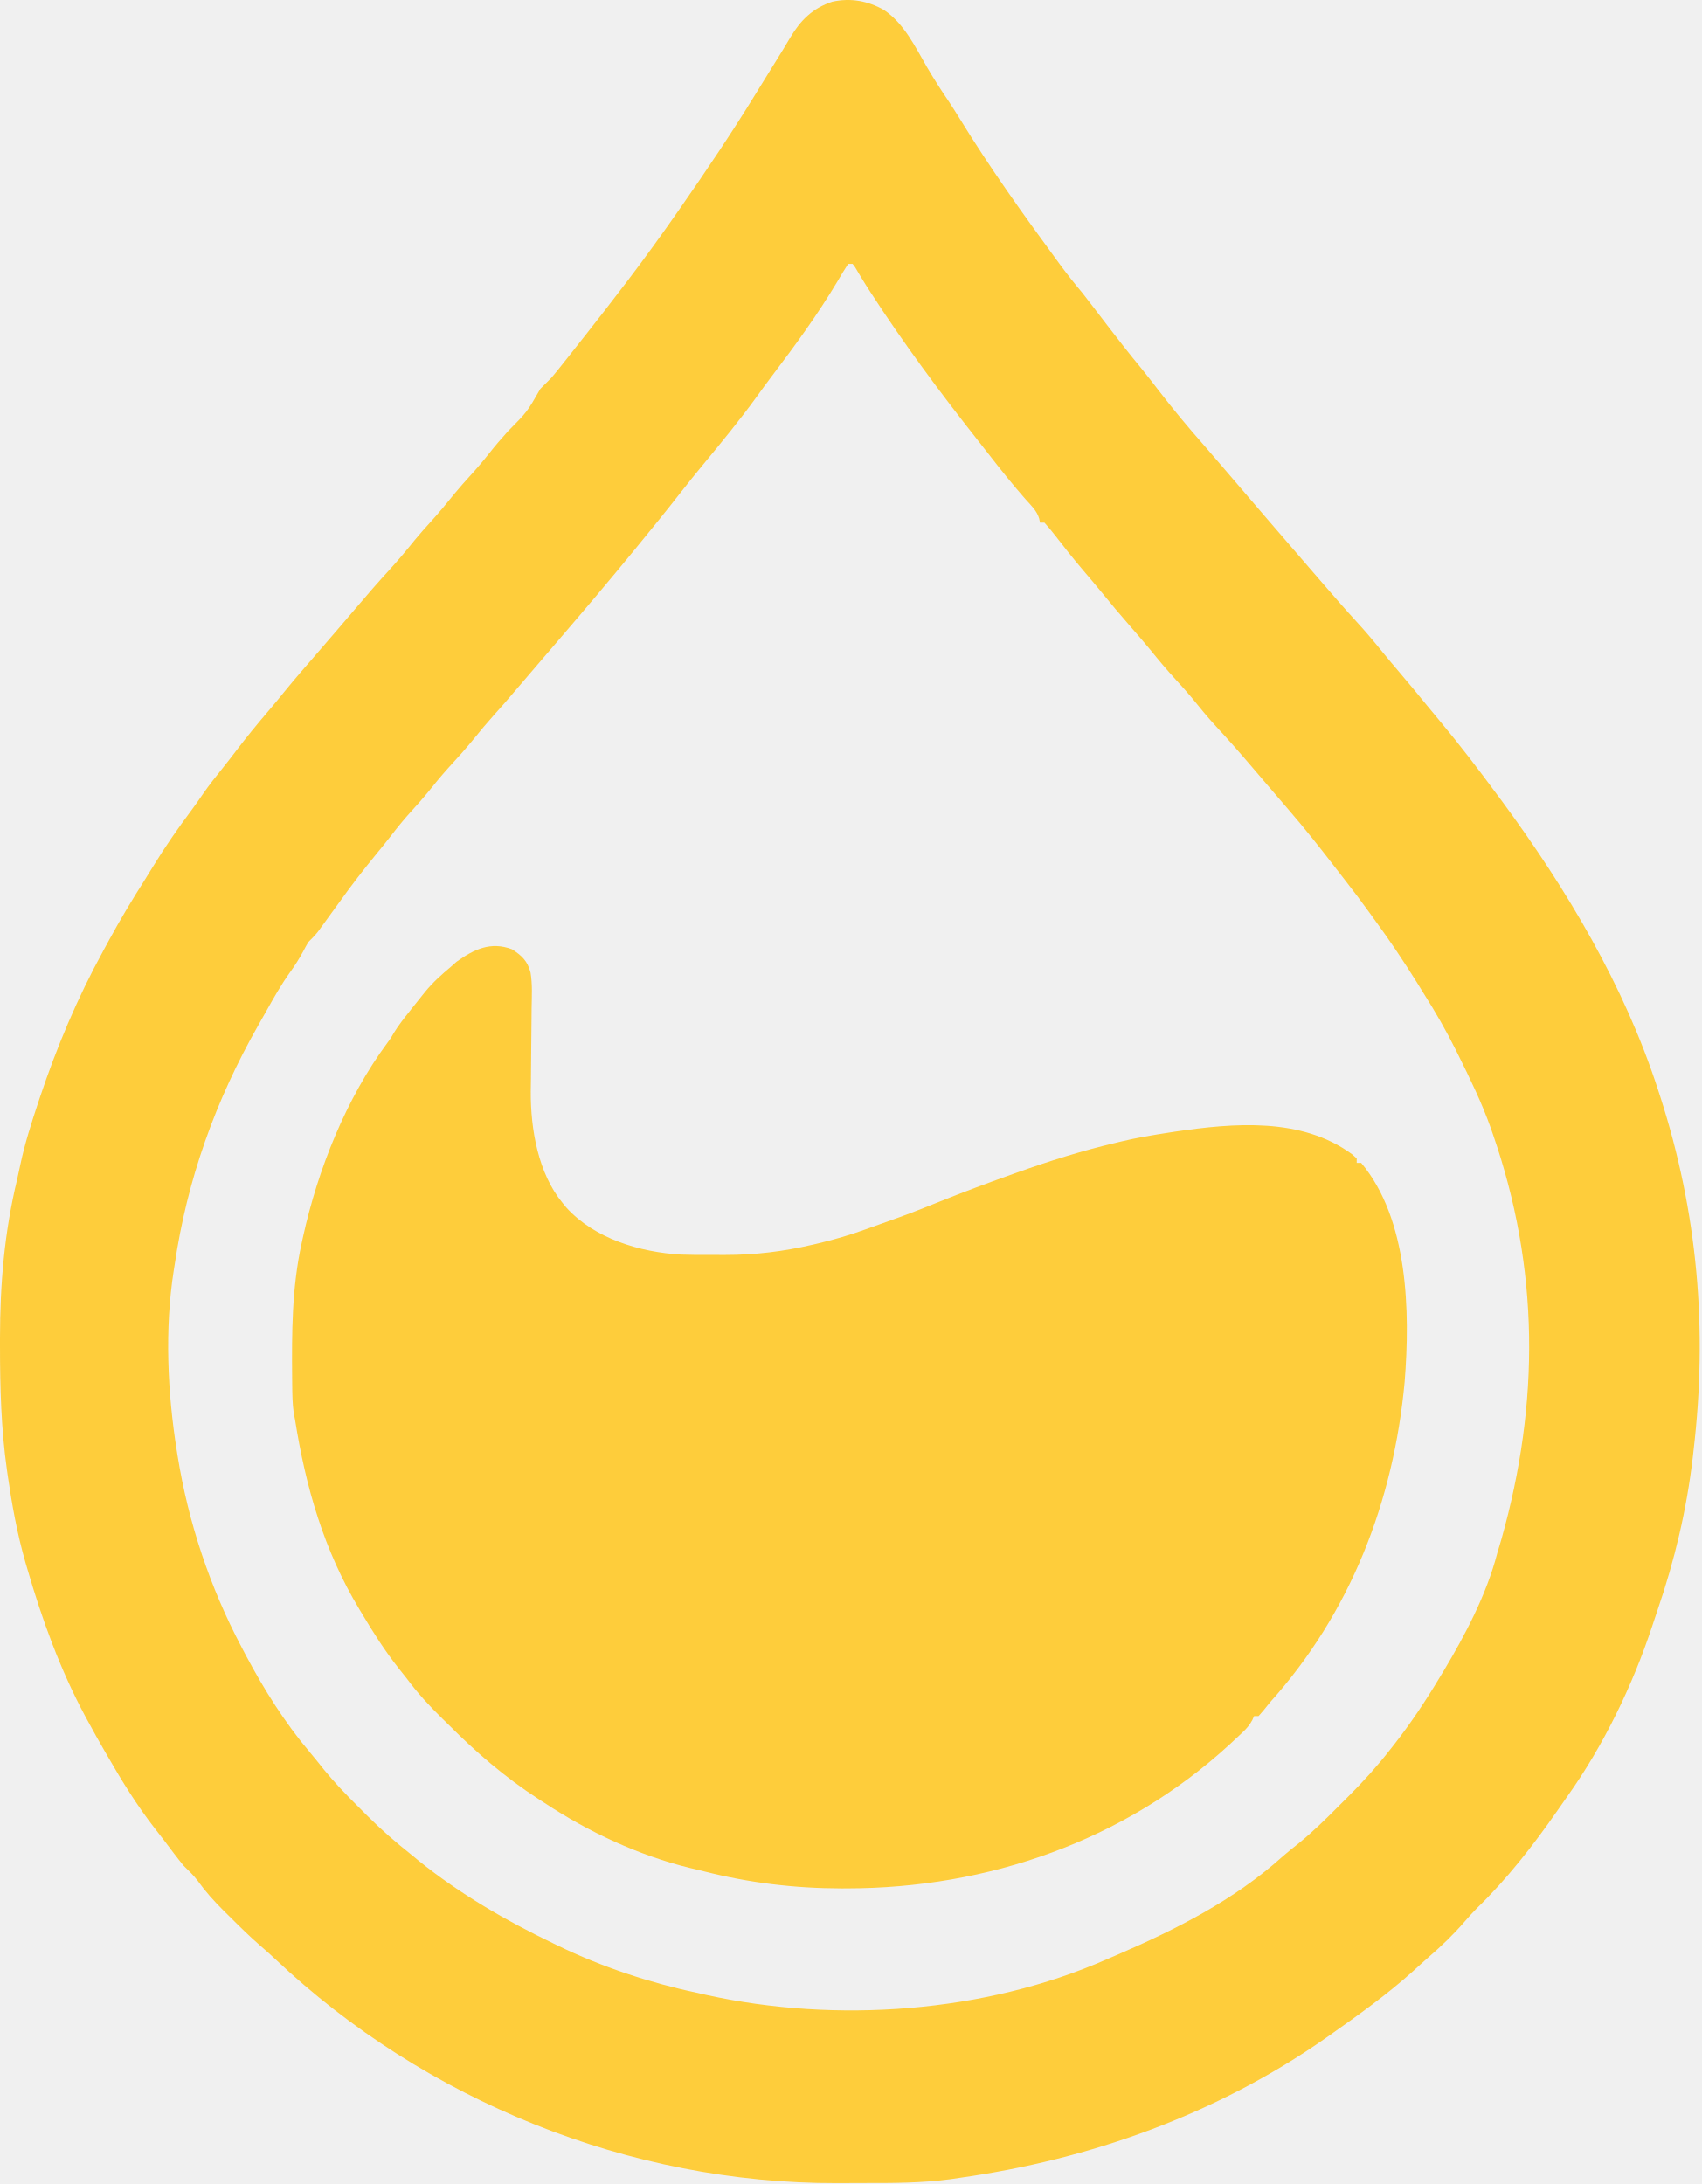
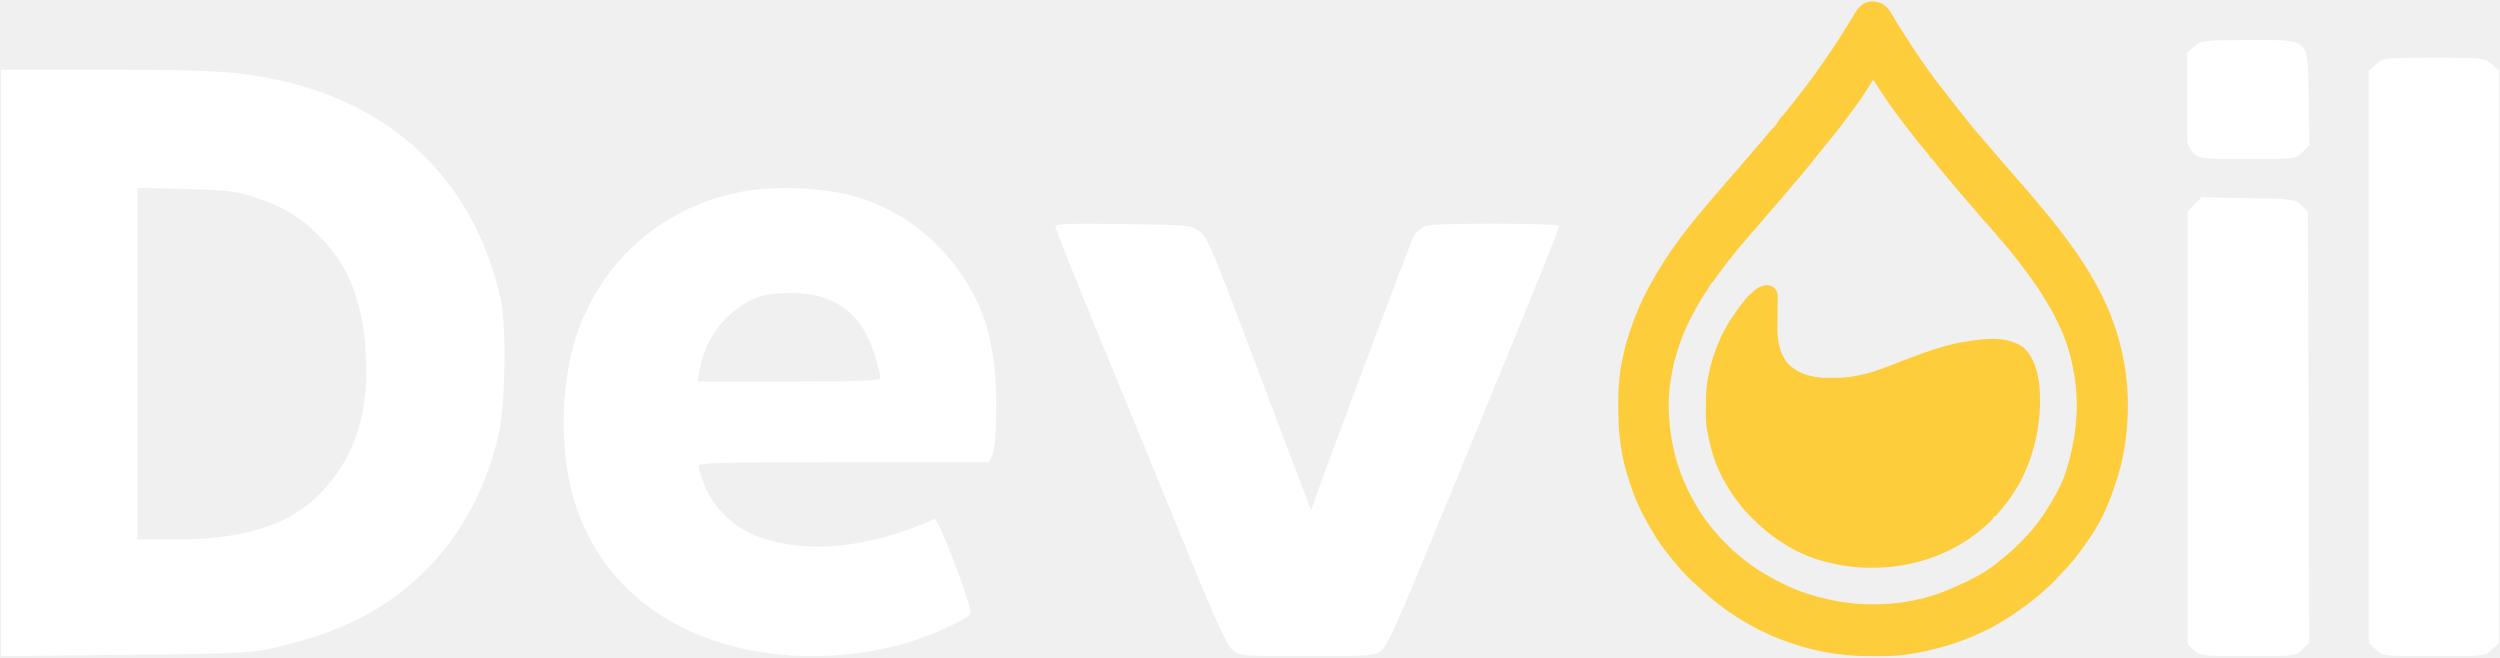
- <svg xmlns="http://www.w3.org/2000/svg" width="1007" height="1293" viewBox="0 0 1007 1293" fill="none">
-   <path d="M523.323 5.931C535.248 14.027 541.543 27.35 548.601 39.518C552.637 46.455 556.938 53.146 561.454 59.783C563.862 63.393 566.158 67.044 568.427 70.742C585.992 99.351 605.588 126.792 625.446 153.847C626.211 154.891 626.977 155.935 627.765 157.011C631.917 162.638 636.208 168.062 640.713 173.409C642.79 176.066 644.853 178.735 646.902 181.415C647.467 182.152 648.032 182.889 648.614 183.648C650.952 186.698 653.286 189.751 655.617 192.806C662.155 201.375 668.793 209.831 675.661 218.14C679.043 222.279 682.292 226.517 685.55 230.753C694.209 242.006 703.196 252.851 712.586 263.497C715.978 267.362 719.318 271.271 722.658 275.18C723.966 276.709 725.275 278.237 726.583 279.766C727.228 280.52 727.874 281.275 728.539 282.052C731.83 285.899 735.125 289.742 738.42 293.586C742.367 298.191 746.314 302.797 750.257 307.406C758.47 317.004 766.718 326.57 774.998 336.11C777.934 339.492 780.863 342.88 783.787 346.272C790.258 353.773 796.746 361.238 803.448 368.532C808.687 374.252 813.631 380.152 818.504 386.185C821.905 390.362 825.376 394.473 828.865 398.577C834.222 404.885 839.507 411.245 844.725 417.669C847.187 420.68 849.666 423.673 852.163 426.655C864.064 440.912 875.285 455.602 886.302 470.551C887.828 472.609 887.828 472.609 889.386 474.709C927.42 526.415 961.498 583.551 981.368 644.874C981.791 646.171 982.214 647.468 982.649 648.804C1004.98 717.93 1010.94 786.844 1002.49 858.817C1002.35 860.118 1002.2 861.419 1002.05 862.759C998.442 893.586 991.342 923.649 981.268 952.981C980.192 956.122 979.151 959.272 978.124 962.43C966.364 997.972 949.338 1033.24 927.615 1063.76C925.705 1066.45 923.828 1069.16 921.952 1071.87C907.663 1092.44 892.128 1112.4 874.104 1129.87C871.632 1132.33 869.352 1134.91 867.074 1137.55C860.434 1145.25 853.259 1152.15 845.561 1158.78C842.53 1161.42 839.581 1164.13 836.623 1166.85C821.177 1180.75 804.244 1192.87 787.274 1204.82C786.456 1205.4 785.639 1205.98 784.796 1206.57C720.335 1251.68 645.664 1278.39 568.092 1289.34C566.399 1289.59 564.706 1289.84 562.961 1290.1C545.601 1292.46 528.21 1292.43 510.716 1292.4C505.595 1292.4 500.474 1292.43 495.353 1292.46C372.898 1292.77 251.806 1243.85 162.821 1159.72C159.879 1156.95 156.86 1154.29 153.795 1151.65C147.436 1146.11 141.468 1140.21 135.506 1134.25C134.423 1133.18 133.341 1132.12 132.225 1131.02C126.618 1125.42 121.564 1119.81 116.949 1113.37C114.474 1110.09 111.536 1107.33 108.603 1104.45C104.695 1099.65 100.994 1094.7 97.27 1089.75C95.395 1087.28 93.49 1084.84 91.578 1082.4C81.068 1068.86 72.243 1054.59 63.71 1039.74C63.157 1038.79 62.604 1037.84 62.033 1036.85C58.541 1030.82 55.142 1024.74 51.827 1018.61C51.186 1017.43 51.186 1017.43 50.531 1016.23C35.694 988.632 24.883 958.846 16.177 928.81C15.812 927.565 15.446 926.32 15.069 925.037C10.159 907.983 7.051 890.802 4.541 873.261C4.402 872.294 4.263 871.326 4.12 870.329C0.656 845.907 0.015 821.719 0.003 797.077C0.002 795.517 0.001 793.957 -0 792.349C0.029 760.102 2.565 729.771 10.119 698.354C10.807 695.435 11.435 692.514 12.03 689.575C14.71 676.919 18.609 664.726 22.696 652.468C23.115 651.212 23.115 651.212 23.541 649.931C33.626 619.786 45.79 590.862 61.07 562.995C62.172 560.959 63.274 558.923 64.376 556.887C71.102 544.541 78.277 532.552 85.832 520.698C87.491 518.072 89.115 515.428 90.732 512.775C97.817 501.183 105.462 490.199 113.601 479.325C115.828 476.31 117.953 473.229 120.074 470.138C123.877 464.658 127.959 459.467 132.163 454.291C134.733 451.088 137.235 447.843 139.718 444.573C145.981 436.328 152.518 428.378 159.246 420.511C162.397 416.824 165.465 413.077 168.515 409.307C174.648 401.772 181.014 394.451 187.392 387.124C191.548 382.349 195.675 377.551 199.791 372.742C200.761 371.61 200.761 371.61 201.749 370.456C205.065 366.583 208.376 362.706 211.68 358.823C217.796 351.646 223.943 344.525 230.325 337.58C235.668 331.758 240.676 325.73 245.638 319.581C248.505 316.107 251.47 312.763 254.504 309.434C259.677 303.757 264.525 297.87 269.353 291.899C272.265 288.381 275.276 284.992 278.353 281.618C282.236 277.358 285.927 273.022 289.494 268.494C293.061 263.966 296.752 259.631 300.634 255.37C312.022 243.892 312.022 243.892 319.862 230.196C322.042 227.974 324.247 225.777 326.464 223.593C329.025 220.606 331.457 217.522 333.891 214.431C334.578 213.565 335.264 212.7 335.972 211.808C338.089 209.137 340.199 206.461 342.309 203.783C343.574 202.182 344.839 200.581 346.105 198.98C354.168 188.762 362.152 178.483 370.036 168.126C370.651 167.32 371.265 166.513 371.898 165.682C382.154 152.186 392.049 138.463 401.725 124.545C402.322 123.688 402.919 122.831 403.534 121.948C418.248 100.778 432.655 79.388 446.168 57.428C448.187 54.147 450.213 50.87 452.24 47.593C452.985 46.388 453.73 45.182 454.498 43.941C455.999 41.515 457.502 39.091 459.008 36.669C463.509 29.426 463.509 29.426 467.878 22.104C473.986 11.866 481.149 4.81 492.661 1.025C503.528 -1.368 513.71 0.495 523.323 5.931ZM502.074 156.24C499.874 159.614 497.823 162.997 495.802 166.475C484.064 186.167 470.584 204.632 456.743 222.886C453.719 226.876 450.774 230.916 447.856 234.983C437.955 248.648 427.264 261.681 416.507 274.675C411.69 280.504 406.953 286.385 402.303 292.348C394.334 302.565 386.166 312.614 377.959 322.64C377.19 323.579 376.421 324.519 375.629 325.486C361.016 343.327 346.128 360.918 331.107 378.416C328.456 381.504 325.807 384.595 323.159 387.686C321.844 389.22 320.529 390.755 319.214 392.289C315.844 396.22 312.477 400.154 309.114 404.091C297.721 417.422 297.721 417.422 291.887 423.916C288.152 428.083 284.593 432.357 281.077 436.71C275.949 443.036 270.543 449.038 265.031 455.028C260.783 459.761 256.808 464.689 252.817 469.638C249.897 473.175 246.869 476.574 243.776 479.96C239.435 484.735 235.4 489.621 231.496 494.756C228.568 498.527 225.556 502.219 222.53 505.911C215.042 515.048 207.879 524.313 201.029 533.941C198.482 537.471 195.92 540.99 193.354 544.506C192.735 545.362 192.117 546.217 191.479 547.099C190.891 547.905 190.303 548.711 189.698 549.541C189.177 550.258 188.657 550.975 188.12 551.713C186.401 553.881 184.498 555.758 182.544 557.713C181.496 559.468 180.509 561.261 179.573 563.078C177.162 567.555 174.55 571.672 171.568 575.789C166.35 583.112 161.95 590.836 157.592 598.688C156.078 601.398 154.539 604.094 152.995 606.788C127.609 651.367 110.725 698.362 103.322 749.204C103.167 750.175 103.012 751.146 102.853 752.146C97.413 786.794 99.142 824.327 104.642 858.817C104.804 859.853 104.966 860.889 105.133 861.956C111.487 901.414 124.286 939.73 142.933 975.033C143.738 976.57 144.543 978.107 145.372 979.691C156.218 1000.12 168.483 1019.76 183.465 1037.44C186.326 1040.85 189.097 1044.32 191.869 1047.8C197.996 1055.29 204.596 1062.2 211.462 1069.01C213.406 1070.94 215.336 1072.89 217.265 1074.83C225.498 1083.08 234.142 1090.62 243.281 1097.85C244.794 1099.09 246.306 1100.34 247.814 1101.59C272.274 1121.31 299.512 1137.11 327.785 1150.68C329.078 1151.31 329.078 1151.31 330.398 1151.95C356.052 1164.41 384.418 1173.81 412.288 1179.73C414.247 1180.18 416.205 1180.62 418.163 1181.07C494.956 1198.01 583.127 1191.72 655.237 1159.92C657.052 1159.14 658.867 1158.37 660.683 1157.59C696.015 1142.36 730.643 1124.93 759.383 1098.98C762.407 1096.34 765.536 1093.86 768.685 1091.37C776.883 1084.67 784.371 1077.38 791.821 1069.88C794.038 1067.64 796.269 1065.43 798.502 1063.21C807.228 1054.49 815.333 1045.52 822.924 1035.78C823.645 1034.87 824.367 1033.95 825.111 1033.01C834.98 1020.39 843.744 1007.26 851.972 993.521C852.797 992.166 853.623 990.811 854.473 989.415C867.366 967.875 879.984 943.945 886.302 919.566C887.127 916.787 887.952 914.008 888.777 911.229C911.574 830.467 911.325 750.857 883.661 671.287C883.25 670.103 882.839 668.919 882.415 667.699C877.112 652.793 870.22 638.641 863.195 624.487C862.784 623.656 862.373 622.825 861.95 621.969C856.132 610.259 849.733 599.138 842.729 588.087C841.383 585.916 840.039 583.745 838.696 581.572C830.776 568.883 822.531 556.563 813.681 544.506C812.743 543.204 811.806 541.902 810.839 540.56C806.12 534.01 801.278 527.583 796.311 521.219C794.01 518.266 791.723 515.303 789.44 512.337C780.764 501.085 771.958 490.006 762.675 479.25C760.778 477.052 758.89 474.847 757.003 472.64C754.351 469.538 751.694 466.44 749.035 463.344C746.351 460.219 743.676 457.085 741.009 453.945C734.106 445.83 727.099 437.855 719.85 430.047C714.899 424.681 710.311 419.073 705.736 413.387C702.653 409.661 699.443 406.096 696.168 402.538C690.865 396.77 685.877 390.826 680.958 384.73C677.089 380.026 673.104 375.433 669.101 370.843C663.142 364.007 657.311 357.093 651.606 350.043C648.192 345.87 644.704 341.766 641.208 337.662C635.568 331.035 630.173 324.257 624.868 317.358C622.738 314.619 620.587 312.02 618.266 309.434C617.395 309.434 616.523 309.434 615.625 309.434C615.471 308.643 615.317 307.852 615.158 307.037C613.787 302.4 610.38 299.262 607.208 295.732C599.731 287.215 592.676 278.448 585.737 269.491C583.315 266.373 580.871 263.274 578.427 260.175C556.207 231.981 534.904 203.293 515.391 173.151C514.704 172.091 514.018 171.032 513.311 169.941C510.83 166.041 508.459 162.08 506.12 158.093C505.424 157.176 505.424 157.176 504.714 156.24C503.843 156.24 502.971 156.24 502.074 156.24Z" fill="#FECD3B" />
-   <path d="M303.101 562.007C308.991 565.843 312.202 568.839 314.056 575.775C315.229 582.76 314.799 589.904 314.69 596.962C314.675 598.737 314.662 600.512 314.65 602.288C314.598 609.777 314.513 617.266 314.418 624.755C314.36 629.355 314.324 633.956 314.298 638.556C314.278 641.115 314.235 643.674 314.19 646.233C314.068 668.471 318.541 694.696 333.057 712.229C333.783 713.117 334.51 714.006 335.259 714.922C351.9 733.305 378.957 741.383 403.039 742.754C408.808 742.962 414.574 742.98 420.347 742.948C423.324 742.934 426.301 742.948 429.279 742.964C446.863 742.983 463.788 740.923 480.938 736.908C482.183 736.619 483.428 736.33 484.711 736.033C494.19 733.776 503.369 731.088 512.532 727.751C515.685 726.604 518.847 725.484 522.009 724.362C524.466 723.483 526.923 722.603 529.379 721.721C530.467 721.331 531.554 720.942 532.675 720.54C540.772 717.593 548.762 714.412 556.751 711.187C570.379 705.699 584.123 700.583 597.956 695.638C599.154 695.209 600.352 694.78 601.586 694.338C621.004 687.408 640.418 681.281 660.509 676.572C661.423 676.349 662.337 676.126 663.28 675.896C672.886 673.558 682.598 671.969 692.363 670.464C693.418 670.301 694.474 670.138 695.562 669.97C730.624 664.812 770.368 661.407 800.293 683.304C801.222 684.133 802.151 684.962 803.109 685.816C803.109 686.688 803.109 687.559 803.109 688.457C803.98 688.457 804.852 688.457 805.749 688.457C833.794 721.915 834.75 776.713 831.502 817.983C824.984 888.82 799.467 954.839 751.614 1008.05C750.418 1009.53 749.225 1011.02 748.035 1012.51C747.037 1013.65 746.04 1014.8 745.012 1015.97C744.141 1015.97 743.269 1015.97 742.372 1015.97C742.02 1016.76 741.669 1017.54 741.307 1018.35C739.691 1021.33 738.085 1023.18 735.641 1025.5C734.398 1026.69 734.398 1026.69 733.129 1027.89C732.23 1028.73 731.332 1029.56 730.406 1030.42C729.467 1031.29 728.528 1032.16 727.561 1033.06C665.495 1089.9 584.758 1117.93 501.239 1117.99C500.23 1117.99 499.221 1117.99 498.182 1118C470.39 1117.96 443.674 1114.74 416.719 1107.89C413.927 1107.18 411.129 1106.52 408.323 1105.87C378.328 1098.57 348.182 1084.49 322.494 1067.48C320.535 1066.22 320.535 1066.22 318.538 1064.94C299.087 1052.29 282.059 1037.68 265.718 1021.26C264.457 1020.02 263.195 1018.79 261.932 1017.56C254.157 1009.95 247.108 1002.29 240.631 993.523C239.075 991.567 237.52 989.611 235.963 987.656C227.847 977.364 220.924 966.477 214.223 955.225C213.46 953.962 213.46 953.962 212.681 952.673C191.644 917.682 180.982 880.404 174.612 840.33C174.375 839.125 174.138 837.92 173.894 836.679C173.09 830.974 173.026 825.352 172.977 819.597C172.964 818.356 172.951 817.115 172.938 815.836C172.715 788.809 172.732 762.522 178.573 736C178.849 734.716 179.125 733.431 179.409 732.108C188.256 692.154 204.92 650.287 229.444 617.2C231.456 614.5 231.456 614.5 233.178 611.427C235.95 606.923 239.155 602.87 242.446 598.737C243.066 597.951 243.685 597.166 244.324 596.356C246.162 594.032 248.014 591.718 249.873 589.41C250.451 588.691 251.028 587.971 251.623 587.23C256.27 581.533 261.431 576.95 267.038 572.242C268.073 571.316 269.108 570.39 270.174 569.435C280.656 561.947 290.495 557.249 303.101 562.007Z" fill="#FECD3B" />
+ <svg xmlns="http://www.w3.org/2000/svg" width="422" height="111" viewBox="0 0 422 111" fill="none">
+   <path d="M0.155 61.257V110.757L21.026 110.529C40.099 110.346 42.218 110.255 46.088 109.389C57.56 106.791 65.116 102.962 71.796 96.308C77.877 90.337 82.346 81.904 84.281 72.834C85.295 68.094 85.479 54.967 84.558 50.728C80.365 31.538 67.557 18.457 48.438 13.853C40.882 12.076 36.505 11.757 17.8 11.757H0.155V61.257ZM43.002 33.316C47.977 35.002 50.695 36.598 53.874 39.834C58.804 44.711 61.246 50.956 61.752 59.707C62.259 68.367 60.462 75.204 56.316 80.674C50.834 87.966 42.817 91.066 29.549 91.066H23.191V61.393V31.721L31.392 31.903C38.625 32.085 39.915 32.268 43.002 33.316Z" fill="white" />
+   <path d="M125.633 32.273C112.648 34.618 102.488 43.014 97.78 55.257C94.807 62.996 94.311 74.582 96.541 83.166C100.803 99.255 114.631 109.48 133.761 110.653C140.055 111.075 147.786 110.184 153.287 108.448C158.095 106.947 163.447 104.414 163.844 103.523C164.19 102.679 158.342 87.34 157.797 87.622C146.299 92.594 136.387 93.579 127.913 90.577C124.146 89.217 120.38 85.699 118.992 82.087C118.397 80.586 117.902 79.085 117.902 78.71C117.902 78.1 121.222 78.006 142.434 78.006H166.966L167.561 76.693C167.907 75.942 168.155 72.612 168.155 68.39C168.155 58.071 166.222 51.504 161.316 44.937C156.806 39.027 150.71 34.852 143.673 32.976C138.717 31.663 130.787 31.381 125.633 32.273ZM138.419 50.05C143.078 51.41 146.101 54.647 147.687 60.041C148.232 61.777 148.629 63.465 148.629 63.794C148.629 64.263 145.358 64.403 133.216 64.403H117.753L118.1 62.386C119.041 56.804 123.204 51.739 128.26 50.05C130.638 49.253 135.545 49.253 138.419 50.05Z" fill="white" />
+   <path d="M178.155 38.263C178.155 38.615 182.09 48.468 186.947 60.214C191.755 71.915 198.215 87.618 201.275 95.141C205.355 105.126 207.201 109.041 208.075 109.745C209.29 110.713 209.581 110.757 220.655 110.757C231.73 110.757 232.021 110.713 233.235 109.745C234.158 109.041 236.441 103.938 242.27 89.642C246.592 79.129 251.887 66.24 254.024 61.049C260.192 46.049 263.155 38.615 263.155 38.175C263.155 37.647 242.221 37.603 240.667 38.131C239.987 38.395 239.064 39.187 238.627 39.891C238.044 40.947 221.432 85.287 221.335 86.123C221.335 86.255 218.178 77.941 214.292 67.648C204.141 40.639 203.85 39.935 202.247 38.879C200.984 37.999 200.158 37.955 189.521 37.823C180.001 37.691 178.155 37.779 178.155 38.263Z" fill="white" />
+   <path d="M317.902 0.751C318.922 1.443 319.46 2.582 320.064 3.622C320.409 4.216 320.777 4.788 321.163 5.355C321.369 5.664 321.565 5.976 321.759 6.292C323.261 8.738 324.937 11.085 326.635 13.398C326.7 13.488 326.765 13.577 326.833 13.669C327.188 14.15 327.555 14.614 327.94 15.071C328.118 15.298 328.294 15.526 328.469 15.755C328.517 15.819 328.566 15.882 328.616 15.946C328.815 16.207 329.015 16.468 329.214 16.73C329.773 17.462 330.341 18.185 330.928 18.896C331.217 19.25 331.495 19.612 331.774 19.974C332.514 20.936 333.283 21.864 334.086 22.774C334.376 23.104 334.661 23.439 334.947 23.773C335.059 23.904 335.171 24.034 335.282 24.165C335.338 24.23 335.393 24.294 335.45 24.36C335.731 24.689 336.013 25.018 336.295 25.347C336.632 25.741 336.97 26.134 337.307 26.529C338.009 27.349 338.714 28.167 339.422 28.983C339.673 29.272 339.924 29.562 340.174 29.852C340.727 30.493 341.282 31.131 341.855 31.755C342.303 32.244 342.726 32.749 343.142 33.264C343.433 33.622 343.73 33.973 344.028 34.324C344.486 34.863 344.938 35.407 345.384 35.956C345.595 36.214 345.807 36.47 346.02 36.725C347.038 37.944 347.997 39.2 348.939 40.478C349.07 40.654 349.07 40.654 349.203 40.834C352.455 45.255 355.369 50.14 357.068 55.384C357.104 55.495 357.14 55.606 357.178 55.72C359.087 61.631 359.596 67.523 358.874 73.677C358.862 73.788 358.849 73.9 358.836 74.014C358.528 76.65 357.921 79.221 357.059 81.729C356.967 81.997 356.878 82.267 356.791 82.537C355.785 85.576 354.329 88.591 352.472 91.201C352.308 91.431 352.148 91.663 351.988 91.895C350.766 93.654 349.437 95.361 347.896 96.854C347.685 97.064 347.49 97.285 347.295 97.511C346.727 98.169 346.114 98.759 345.456 99.326C345.197 99.551 344.944 99.784 344.691 100.016C343.371 101.205 341.923 102.241 340.472 103.263C340.402 103.312 340.332 103.361 340.26 103.412C334.748 107.269 328.363 109.553 321.73 110.49C321.586 110.511 321.441 110.532 321.292 110.554C319.807 110.757 318.32 110.754 316.824 110.751C316.387 110.751 315.949 110.754 315.511 110.756C305.04 110.783 294.686 106.6 287.077 99.407C286.826 99.169 286.568 98.942 286.306 98.716C285.762 98.243 285.252 97.738 284.742 97.228C284.649 97.137 284.557 97.046 284.461 96.952C283.982 96.474 283.55 95.994 283.155 95.443C282.944 95.162 282.692 94.927 282.441 94.681C282.107 94.27 281.791 93.846 281.472 93.423C281.312 93.212 281.149 93.003 280.986 92.795C280.087 91.637 279.333 90.417 278.603 89.147C278.556 89.066 278.508 88.984 278.46 88.9C278.161 88.385 277.87 87.865 277.587 87.341C277.532 87.24 277.532 87.24 277.476 87.137C276.207 84.777 275.283 82.23 274.539 79.662C274.507 79.556 274.476 79.449 274.444 79.34C274.024 77.881 273.758 76.412 273.544 74.912C273.532 74.83 273.52 74.747 273.508 74.662C273.211 72.573 273.157 70.505 273.156 68.398C273.155 68.265 273.155 68.131 273.155 67.994C273.158 65.237 273.375 62.643 274.021 59.957C274.079 59.707 274.133 59.457 274.184 59.206C274.413 58.124 274.746 57.081 275.096 56.033C275.132 55.926 275.132 55.926 275.168 55.816C276.03 53.239 277.071 50.766 278.377 48.383C278.471 48.209 278.566 48.035 278.66 47.861C279.235 46.805 279.848 45.78 280.494 44.766C280.636 44.542 280.775 44.316 280.913 44.089C281.519 43.097 282.173 42.158 282.869 41.228C283.059 40.971 283.241 40.707 283.422 40.443C283.747 39.974 284.096 39.531 284.456 39.088C284.676 38.814 284.89 38.537 285.102 38.257C285.637 37.552 286.196 36.872 286.772 36.2C287.041 35.884 287.303 35.564 287.564 35.242C288.089 34.597 288.633 33.971 289.178 33.345C289.534 32.937 289.887 32.526 290.239 32.115C290.321 32.018 290.321 32.018 290.406 31.919C290.69 31.588 290.973 31.257 291.255 30.925C291.778 30.311 292.304 29.702 292.849 29.108C293.306 28.611 293.735 28.095 294.159 27.57C294.404 27.272 294.657 26.986 294.917 26.702C295.359 26.216 295.774 25.713 296.187 25.203C296.436 24.902 296.693 24.612 296.956 24.323C297.288 23.959 297.604 23.588 297.909 23.201C298.214 22.814 298.529 22.443 298.861 22.079C299.835 21.098 299.835 21.098 300.505 19.927C300.692 19.736 300.88 19.549 301.07 19.362C301.289 19.107 301.497 18.843 301.705 18.578C301.764 18.505 301.822 18.43 301.883 18.354C302.064 18.126 302.244 17.897 302.425 17.668C302.533 17.531 302.641 17.394 302.749 17.257C303.439 16.384 304.121 15.505 304.796 14.619C304.848 14.55 304.901 14.481 304.955 14.41C305.832 13.256 306.678 12.083 307.505 10.893C307.556 10.819 307.607 10.746 307.66 10.671C308.918 8.86 310.15 7.032 311.305 5.154C311.478 4.873 311.651 4.593 311.824 4.313C311.888 4.21 311.952 4.107 312.017 4.001C312.146 3.793 312.274 3.586 312.403 3.379C312.788 2.76 312.788 2.76 313.162 2.133C313.684 1.258 314.296 0.655 315.281 0.331C316.21 0.126 317.08 0.286 317.902 0.751ZM316.086 13.603C315.897 13.891 315.722 14.181 315.549 14.478C314.546 16.162 313.393 17.741 312.209 19.302C311.951 19.643 311.699 19.988 311.45 20.336C310.603 21.504 309.689 22.619 308.769 23.73C308.357 24.228 307.952 24.731 307.555 25.241C306.873 26.114 306.175 26.974 305.473 27.831C305.407 27.911 305.342 27.992 305.274 28.074C304.024 29.6 302.751 31.104 301.467 32.6C301.24 32.864 301.014 33.129 300.787 33.393C300.675 33.524 300.562 33.655 300.45 33.786C300.162 34.123 299.874 34.459 299.586 34.796C298.612 35.935 298.612 35.935 298.113 36.491C297.794 36.847 297.49 37.212 297.189 37.585C296.751 38.126 296.288 38.639 295.817 39.151C295.454 39.556 295.114 39.977 294.773 40.4C294.523 40.703 294.264 40.993 294 41.283C293.628 41.691 293.283 42.109 292.95 42.548C292.699 42.87 292.442 43.186 292.183 43.502C291.543 44.283 290.93 45.075 290.344 45.898C290.127 46.2 289.908 46.501 289.688 46.802C289.635 46.875 289.582 46.948 289.528 47.024C289.478 47.093 289.427 47.161 289.376 47.232C289.331 47.294 289.287 47.355 289.241 47.418C289.094 47.603 288.931 47.764 288.764 47.931C288.674 48.081 288.59 48.234 288.51 48.39C288.304 48.773 288.08 49.125 287.825 49.477C287.379 50.103 287.003 50.763 286.63 51.435C286.501 51.666 286.369 51.897 286.237 52.127C284.067 55.939 282.623 59.957 281.99 64.305C281.977 64.388 281.963 64.471 281.95 64.556C281.485 67.519 281.633 70.728 282.103 73.677C282.117 73.766 282.131 73.854 282.145 73.946C282.688 77.32 283.782 80.596 285.377 83.614C285.446 83.746 285.515 83.877 285.585 84.013C286.513 85.76 287.562 87.439 288.843 88.951C289.087 89.242 289.324 89.539 289.561 89.836C290.085 90.477 290.649 91.068 291.237 91.65C291.403 91.815 291.568 91.981 291.733 92.148C292.437 92.853 293.176 93.497 293.957 94.116C294.087 94.222 294.216 94.329 294.345 94.436C296.436 96.122 298.765 97.473 301.183 98.633C301.293 98.687 301.293 98.687 301.406 98.742C303.6 99.807 306.025 100.611 308.408 101.117C308.576 101.155 308.743 101.193 308.911 101.231C315.477 102.681 323.016 102.142 329.182 99.423C329.337 99.357 329.492 99.291 329.648 99.225C332.669 97.922 335.63 96.431 338.087 94.213C338.346 93.987 338.613 93.775 338.882 93.562C339.583 92.989 340.224 92.366 340.861 91.724C341.05 91.533 341.241 91.344 341.432 91.154C342.178 90.409 342.871 89.642 343.52 88.809C343.582 88.731 343.643 88.652 343.707 88.572C344.551 87.493 345.3 86.37 346.004 85.195C346.074 85.079 346.145 84.963 346.218 84.844C347.32 83.002 348.399 80.956 348.939 78.872C349.01 78.634 349.08 78.396 349.151 78.159C351.1 71.253 351.079 64.446 348.713 57.642C348.678 57.541 348.643 57.44 348.607 57.336C348.153 56.061 347.564 54.851 346.964 53.641C346.928 53.57 346.893 53.499 346.857 53.425C346.36 52.424 345.812 51.473 345.214 50.528C345.098 50.343 344.984 50.157 344.869 49.971C344.191 48.886 343.486 47.833 342.73 46.802C342.65 46.691 342.569 46.579 342.487 46.464C342.083 45.904 341.669 45.355 341.245 44.811C341.048 44.558 340.852 44.305 340.657 44.051C339.915 43.089 339.162 42.142 338.368 41.222C338.206 41.034 338.045 40.846 337.883 40.657C337.657 40.392 337.43 40.127 337.202 39.862C336.973 39.595 336.744 39.327 336.516 39.058C335.926 38.364 335.327 37.682 334.707 37.015C334.283 36.556 333.891 36.077 333.5 35.59C333.236 35.272 332.962 34.967 332.682 34.663C332.228 34.17 331.802 33.661 331.381 33.14C331.05 32.738 330.71 32.345 330.367 31.953C329.858 31.368 329.359 30.777 328.871 30.174C328.579 29.817 328.281 29.466 327.982 29.116C327.5 28.549 327.039 27.969 326.585 27.379C326.403 27.145 326.219 26.923 326.021 26.702C325.946 26.702 325.872 26.702 325.795 26.702C325.782 26.634 325.768 26.567 325.755 26.497C325.638 26.1 325.346 25.832 325.075 25.53C324.436 24.802 323.833 24.052 323.239 23.286C323.032 23.02 322.823 22.755 322.614 22.49C320.714 20.079 318.893 17.626 317.224 15.049C317.166 14.958 317.107 14.868 317.046 14.774C316.834 14.441 316.631 14.102 316.432 13.761C316.372 13.683 316.372 13.683 316.311 13.603C316.237 13.603 316.162 13.603 316.086 13.603Z" fill="#FECD3B" />
+   <path d="M299.072 48.298C299.576 48.626 299.85 48.883 300.009 49.476C300.109 50.073 300.072 50.684 300.063 51.287C300.062 51.439 300.06 51.591 300.059 51.743C300.055 52.383 300.048 53.023 300.039 53.664C300.035 54.057 300.031 54.45 300.029 54.844C300.028 55.063 300.024 55.281 300.02 55.5C300.01 57.402 300.392 59.644 301.633 61.143C301.695 61.219 301.758 61.295 301.822 61.373C303.244 62.945 305.558 63.636 307.617 63.753C308.11 63.771 308.603 63.773 309.097 63.77C309.352 63.769 309.606 63.77 309.861 63.771C311.364 63.773 312.812 63.597 314.278 63.253C314.384 63.229 314.491 63.204 314.601 63.179C315.411 62.986 316.196 62.756 316.979 62.471C317.249 62.372 317.519 62.277 317.79 62.181C318 62.105 318.21 62.03 318.42 61.955C318.513 61.922 318.606 61.888 318.702 61.854C319.394 61.602 320.077 61.33 320.76 61.054C321.926 60.585 323.101 60.147 324.284 59.725C324.386 59.688 324.489 59.651 324.594 59.614C326.254 59.021 327.914 58.497 329.632 58.094C329.71 58.075 329.789 58.056 329.869 58.036C330.691 57.837 331.521 57.701 332.356 57.572C332.446 57.558 332.537 57.544 332.63 57.53C335.628 57.089 339.026 56.798 341.585 58.67C341.664 58.741 341.744 58.812 341.825 58.885C341.825 58.959 341.825 59.034 341.825 59.111C341.9 59.111 341.974 59.111 342.051 59.111C344.449 61.971 344.531 66.657 344.253 70.186C343.696 76.243 341.514 81.888 337.422 86.438C337.32 86.564 337.218 86.692 337.116 86.819C337.031 86.917 336.946 87.014 336.858 87.115C336.783 87.115 336.709 87.115 336.632 87.115C336.602 87.182 336.572 87.249 336.541 87.318C336.403 87.573 336.266 87.731 336.057 87.93C335.95 88.031 335.95 88.031 335.842 88.134C335.765 88.206 335.688 88.277 335.609 88.35C335.529 88.425 335.448 88.5 335.366 88.576C330.059 93.436 323.155 95.833 316.014 95.838C315.928 95.838 315.841 95.839 315.752 95.839C313.376 95.835 311.092 95.56 308.787 94.974C308.548 94.914 308.309 94.857 308.069 94.802C305.504 94.178 302.927 92.974 300.73 91.519C300.563 91.412 300.563 91.412 300.392 91.302C298.729 90.221 297.273 88.971 295.875 87.567C295.768 87.462 295.66 87.356 295.552 87.251C294.887 86.6 294.284 85.945 293.73 85.196C293.597 85.028 293.464 84.861 293.331 84.694C292.637 83.814 292.045 82.883 291.472 81.921C291.407 81.813 291.407 81.813 291.34 81.703C289.542 78.711 288.63 75.523 288.085 72.097C288.065 71.994 288.045 71.891 288.024 71.784C287.955 71.297 287.95 70.816 287.946 70.324C287.944 70.218 287.943 70.112 287.942 70.002C287.923 67.691 287.925 65.444 288.424 63.176C288.448 63.066 288.471 62.956 288.496 62.843C289.252 59.427 290.677 55.847 292.774 53.018C292.946 52.787 292.946 52.787 293.093 52.524C293.33 52.139 293.604 51.792 293.886 51.439C293.938 51.372 293.991 51.305 294.046 51.235C294.203 51.037 294.362 50.839 294.521 50.642C294.57 50.58 294.619 50.519 294.67 50.455C295.068 49.968 295.509 49.576 295.988 49.173C296.077 49.094 296.165 49.015 296.256 48.934C297.153 48.293 297.994 47.892 299.072 48.298Z" fill="#FECD3B" />
+   <path d="M370.4 7.844L369.188 8.917V15.864C369.188 19.735 369.234 23.325 369.234 23.885C369.281 24.444 369.747 25.33 370.307 25.89C371.239 26.776 371.892 26.823 379.399 26.823C387.466 26.823 387.513 26.823 388.679 25.657L389.845 24.491L389.705 16.517C389.518 6.119 390.171 6.772 379.493 6.772C371.985 6.772 371.612 6.818 370.4 7.844Z" fill="white" />
+   <path d="M370.447 34.47L369.281 35.636V72.194V108.752L370.353 109.731C371.379 110.71 371.845 110.757 379.493 110.757C387.42 110.757 387.513 110.757 388.679 109.591L389.798 108.472L389.705 72.1L389.565 35.729L388.492 34.656C387.513 33.631 387.047 33.584 379.539 33.444L371.612 33.304L370.447 34.47Z" fill="white" />
+   <path d="M401.04 10.889L399.845 11.976V60.257V108.537L401.04 109.624C402.188 110.757 402.284 110.757 410.845 110.757C419.406 110.757 419.501 110.757 420.649 109.624L421.845 108.537V60.257V11.976L420.649 10.889C419.501 9.757 419.406 9.757 410.845 9.757C402.284 9.757 402.188 9.757 401.04 10.889Z" fill="white" />
</svg>
